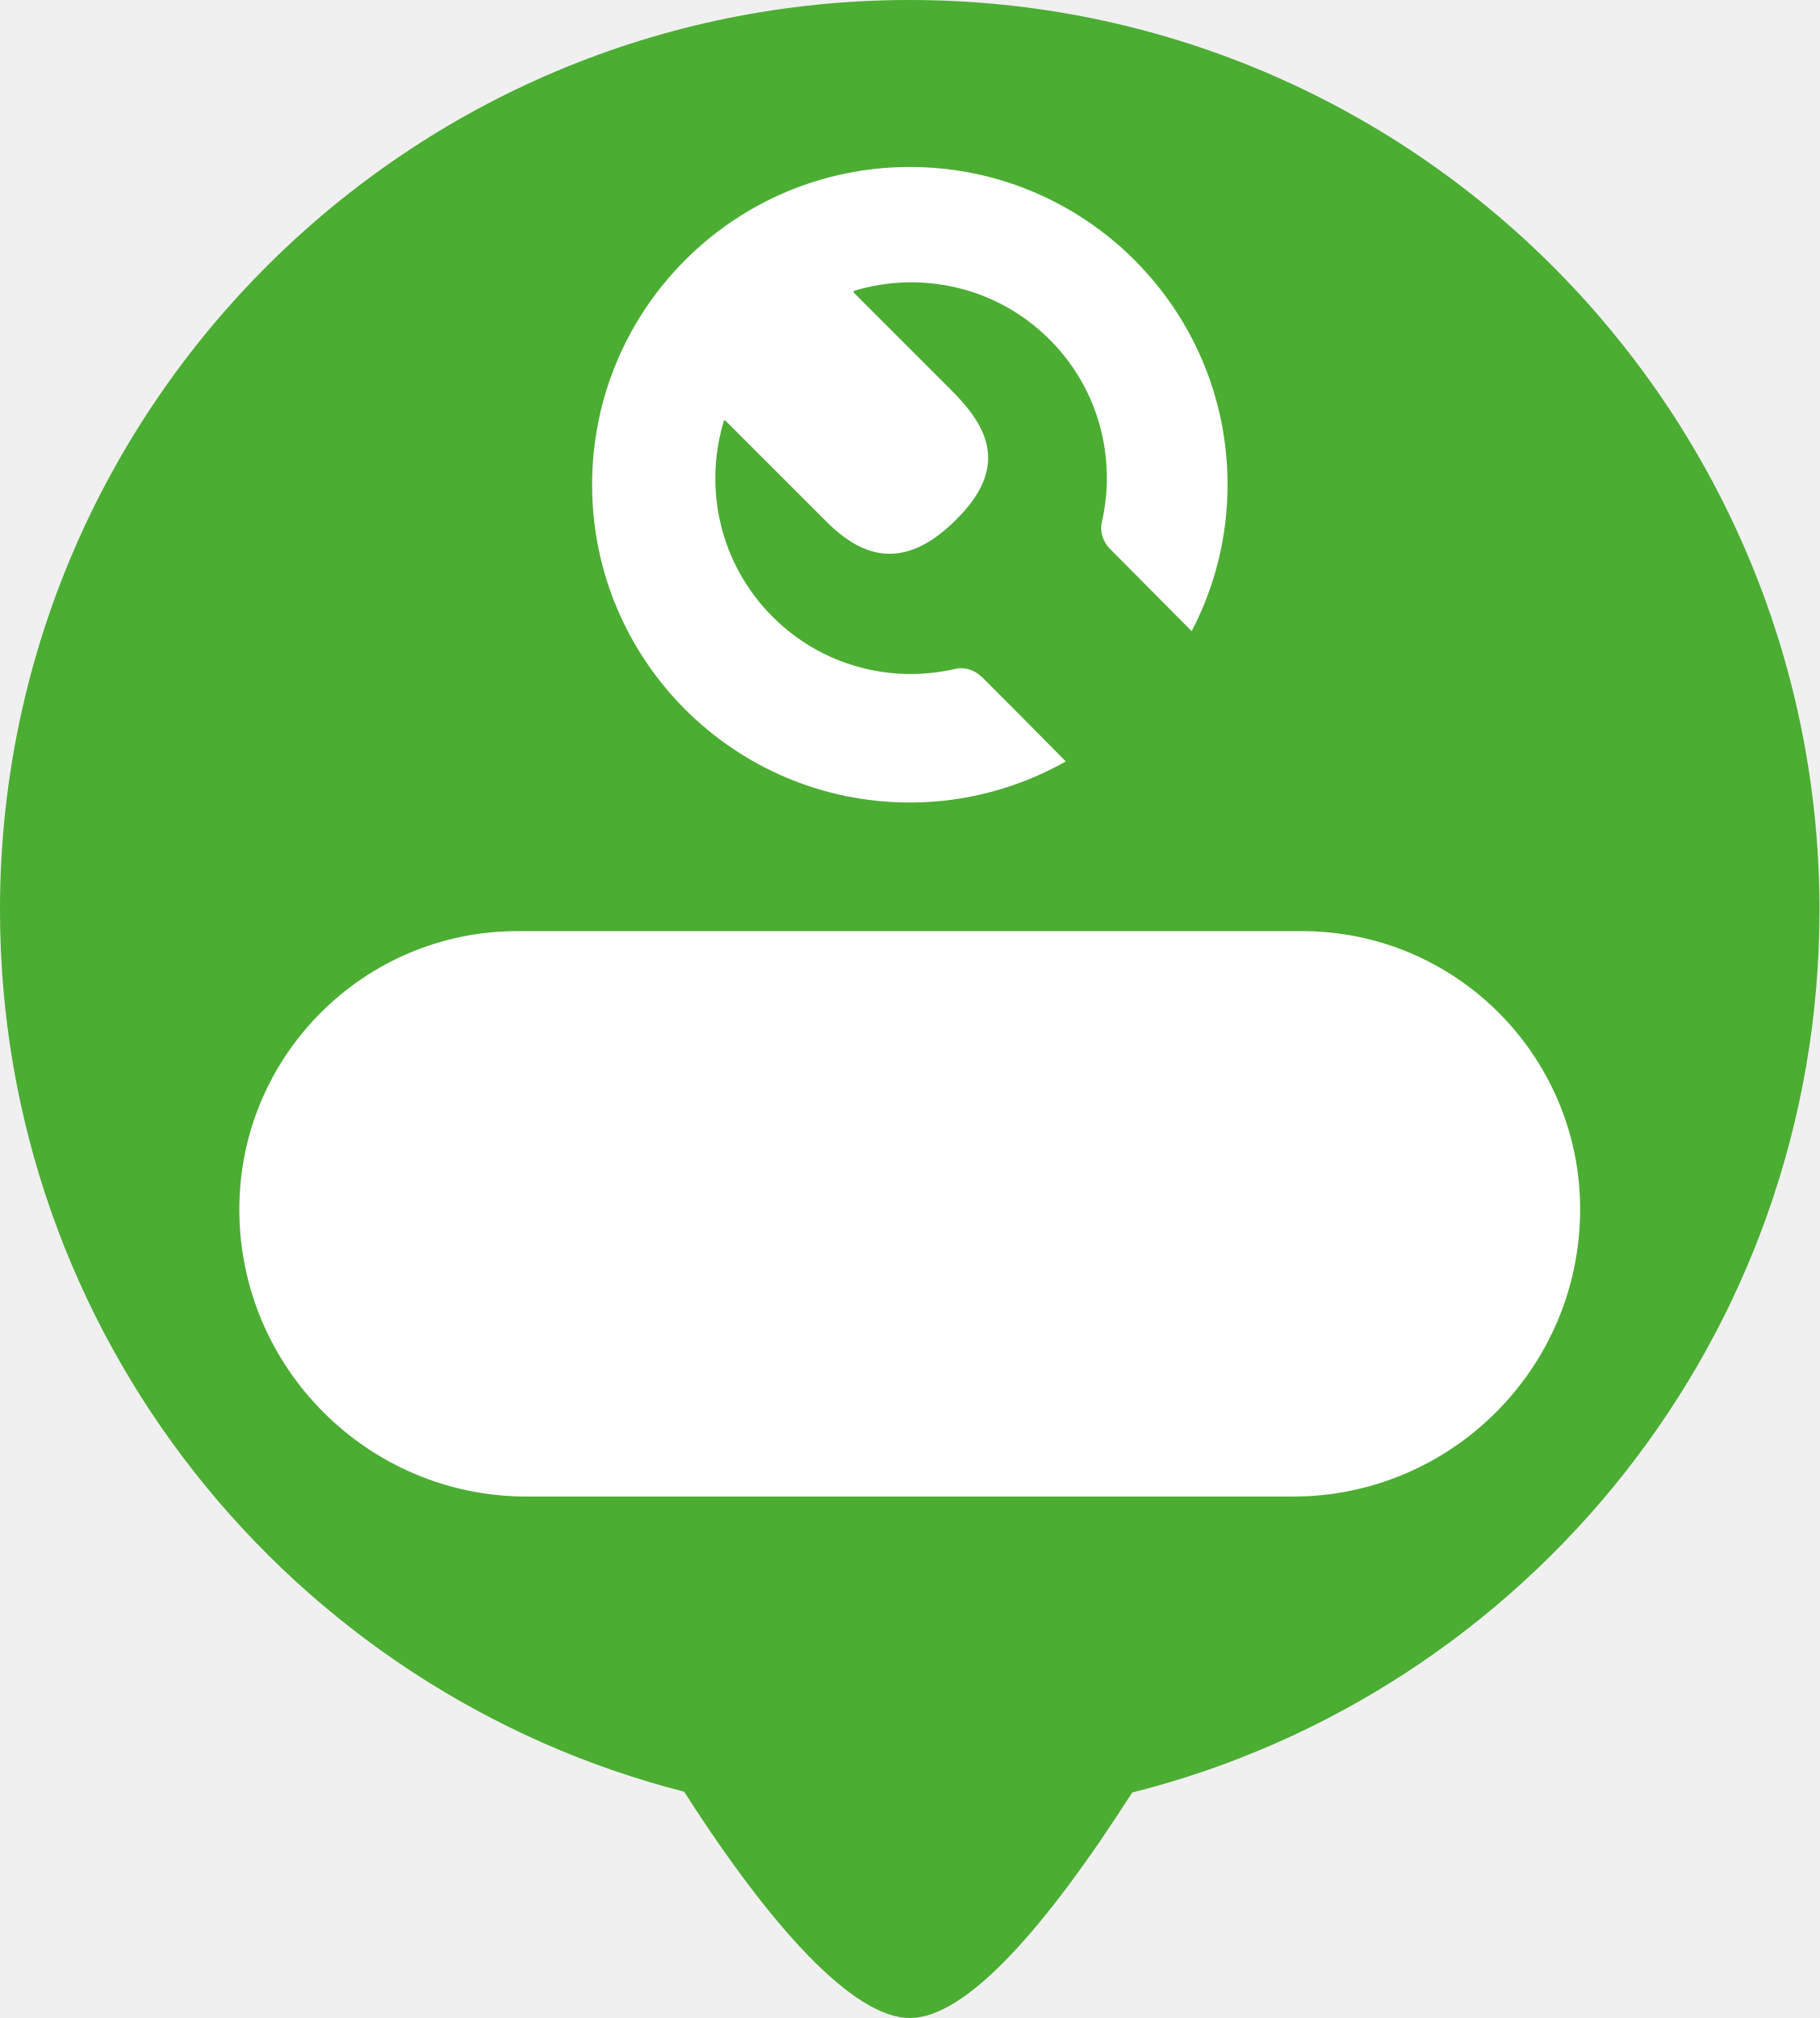
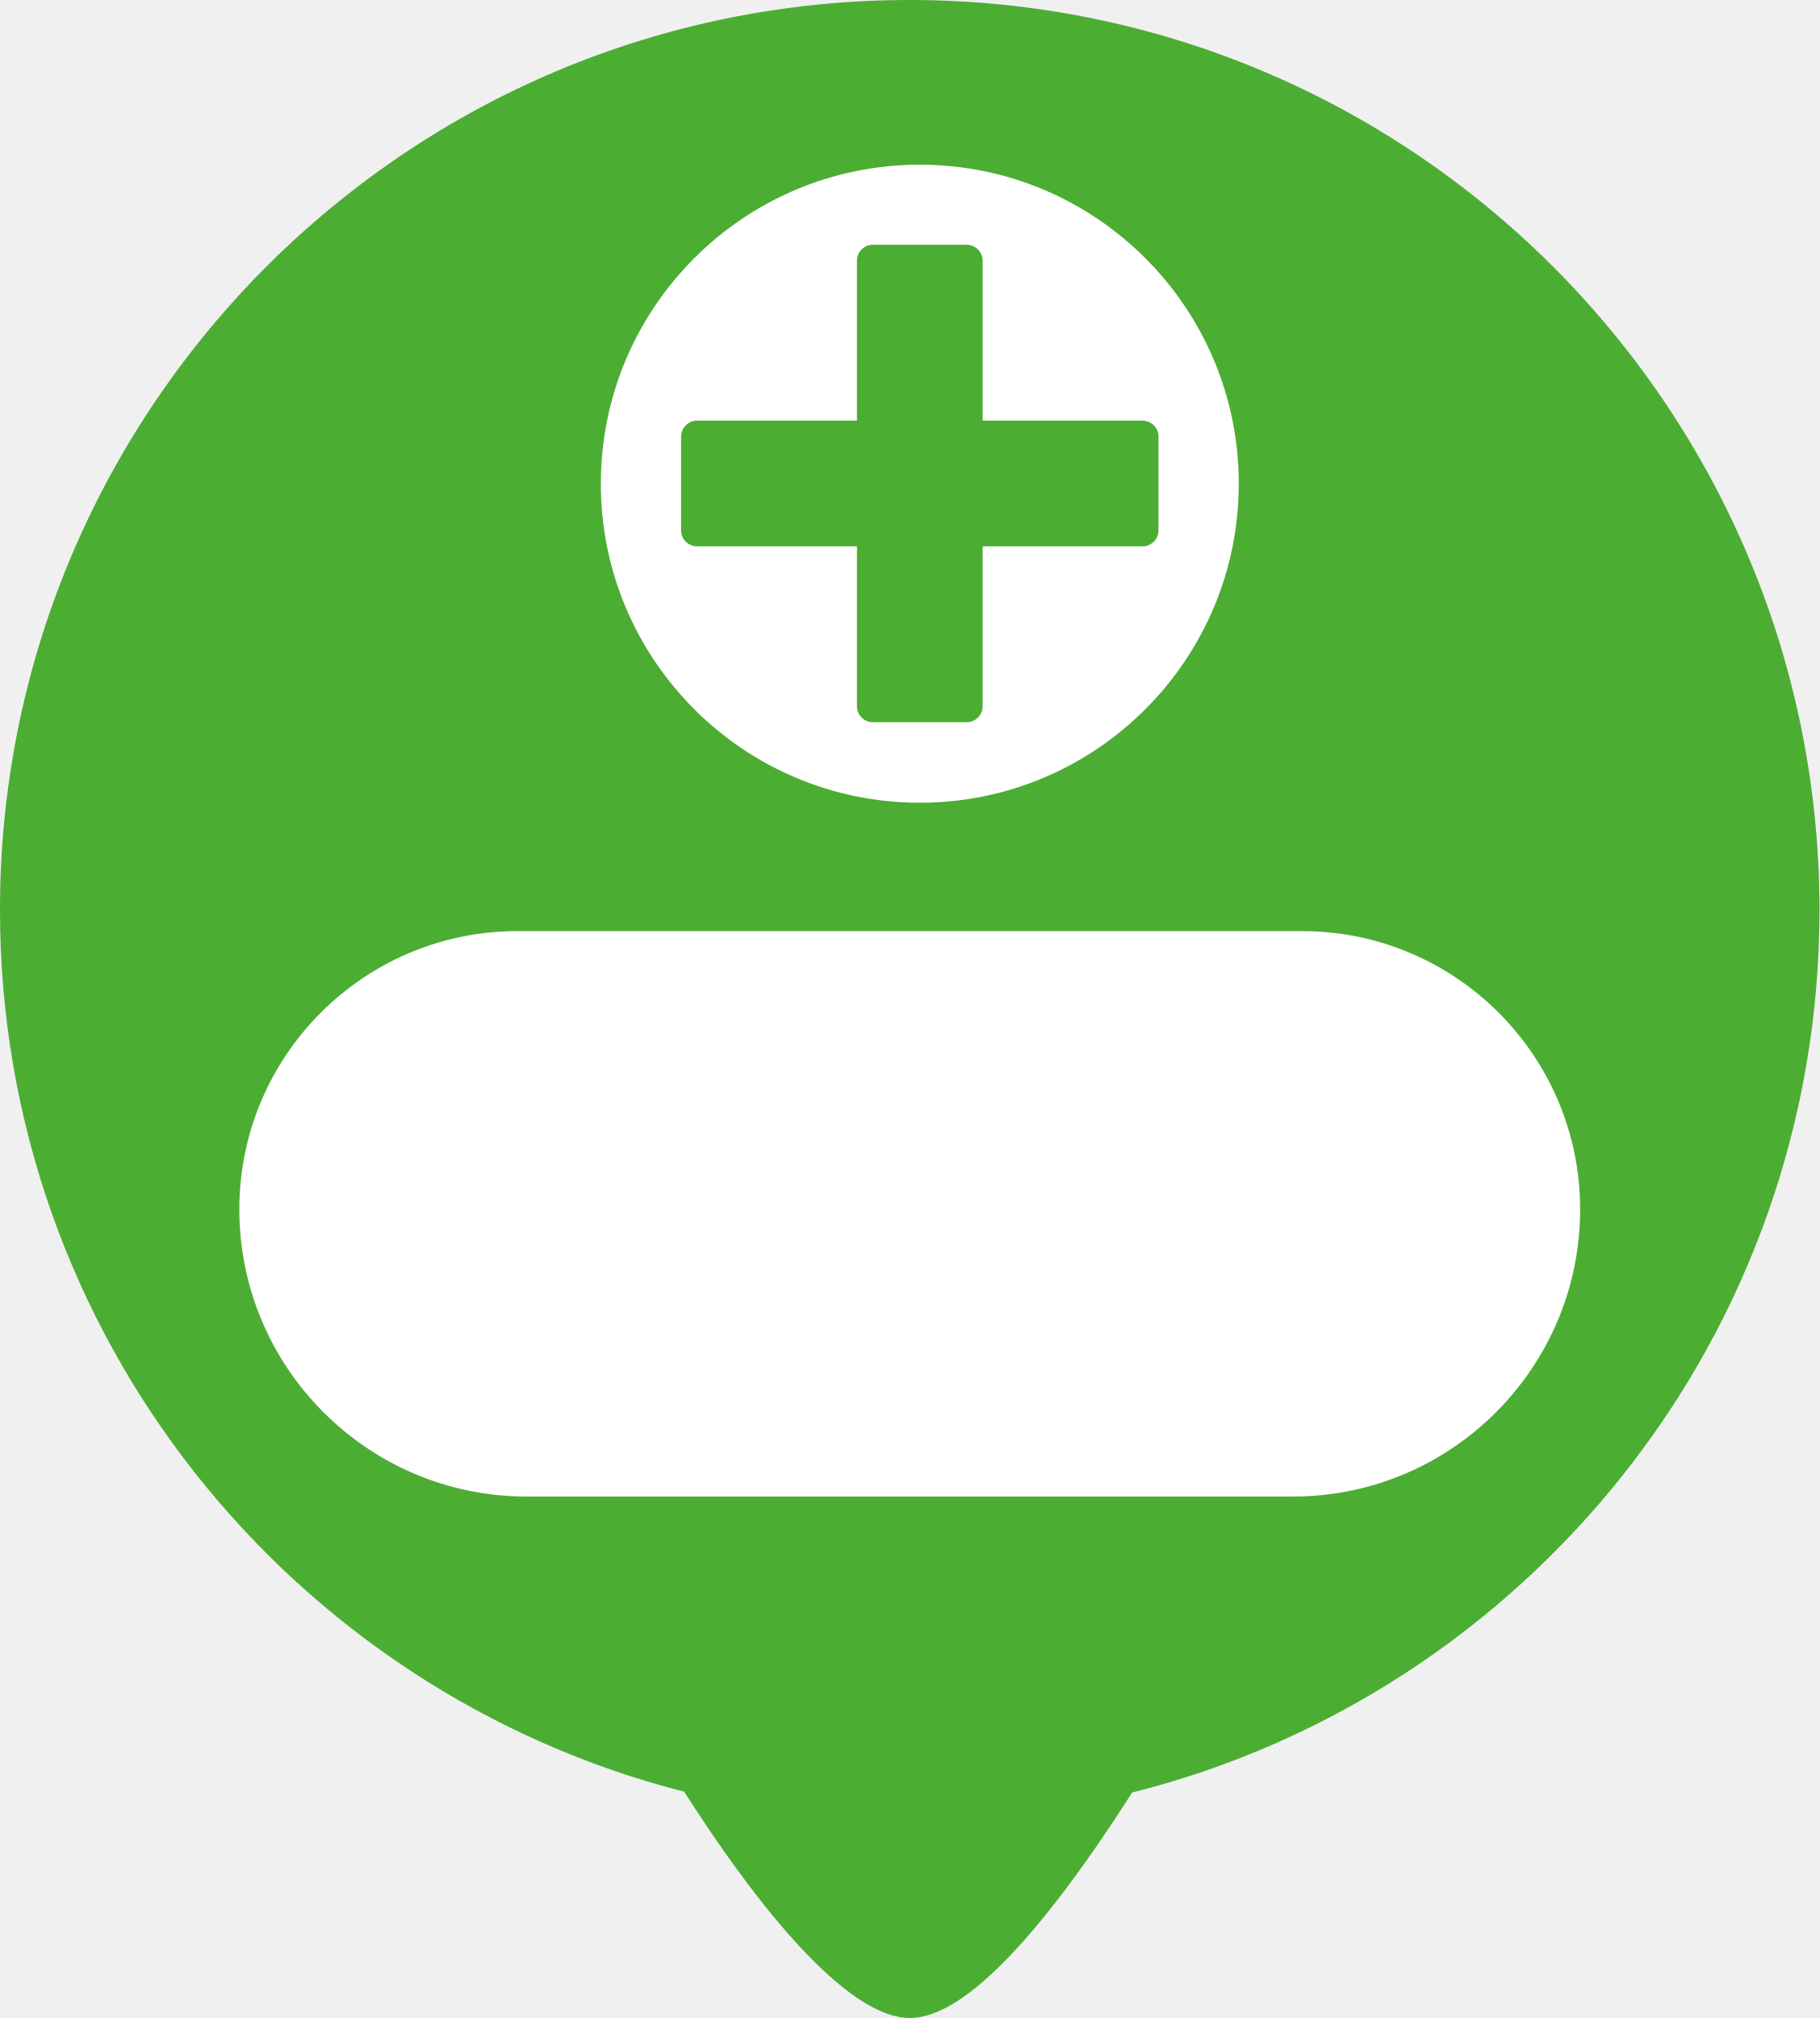
<svg xmlns="http://www.w3.org/2000/svg" id="Warstwa_2" data-name="Warstwa 2" viewBox="0 0 87.73 97.29">
  <defs>
    <style>
      .cls-1 {
        fill: #fff;
      }

      .cls-1, .cls-2 {
        stroke-width: 0px;
      }

      .cls-2 {
        fill: #4cad33;
      }
    </style>
  </defs>
  <g id="Warstwa_1-2" data-name="Warstwa 1">
    <g>
      <path class="cls-2" d="M43.86,0C19.73,0,.14,19.5,0,43.61v.26c0,20.48,14.03,37.67,32.99,42.51,4.14,6.48,8.14,10.91,10.88,10.91s6.59-4.41,10.72-10.87c19.04-4.79,33.14-22.01,33.14-42.54v-.26C87.59,19.5,68,0,43.86,0Z" />
      <path class="cls-1" d="M24.95,44.89h37.83c7.4,0,13.41,6.01,13.41,13.41h0c0,7.64-6.21,13.85-13.85,13.85H25.39c-7.64,0-13.85-6.21-13.85-13.85h0c0-7.4,6.01-13.41,13.41-13.41Z" />
      <g>
-         <circle class="cls-2" cx="43.87" cy="23.38" r="20.62" />
-         <path class="cls-1" d="M47.34,32.64c-.34-.34-.82-.5-1.29-.39-3.07.71-6.42-.13-8.8-2.52-2.55-2.55-3.33-6.2-2.35-9.43,0-.03.05-.04.08-.02l4.87,4.87c1.8,1.8,3.87,2.42,6.44-.29,2.4-2.52,1.2-4.42-.42-6.05l-4.71-4.71s-.01-.07.02-.08c3.23-.98,6.88-.2,9.43,2.35,2.39,2.39,3.22,5.73,2.52,8.8-.11.47.06.96.4,1.3l3.93,3.96c1.1-2.11,1.73-4.51,1.73-7.06,0-8.46-6.86-15.32-15.32-15.32s-15.32,6.86-15.32,15.32,6.86,15.32,15.32,15.32c2.74,0,5.3-.73,7.52-1.98-1.28-1.3-2.75-2.78-4.05-4.08Z" />
+         <circle class="cls-2" cx="44.35" cy="23.38" r="20.62" />
+         <path class="cls-1" d="M44.35,7.94c-8.49,0-15.38,6.89-15.38,15.38s6.89,15.38,15.38,15.38,15.38-6.89,15.38-15.38-6.89-15.38-15.38-15.38ZM55.09,26.34h-7.71v7.71c0,.42-.34.77-.77.77h-4.52c-.42,0-.77-.34-.77-.77v-7.71h-7.71c-.42,0-.77-.34-.77-.77v-4.52c0-.42.34-.77.77-.77h7.71v-7.71c0-.42.34-.77.77-.77h4.52c.42,0,.77.34.77.77v7.71h7.71c.42,0,.77.34.77.77v4.52c0,.42-.34.77-.77.77Z" />
      </g>
    </g>
  </g>
</svg>
